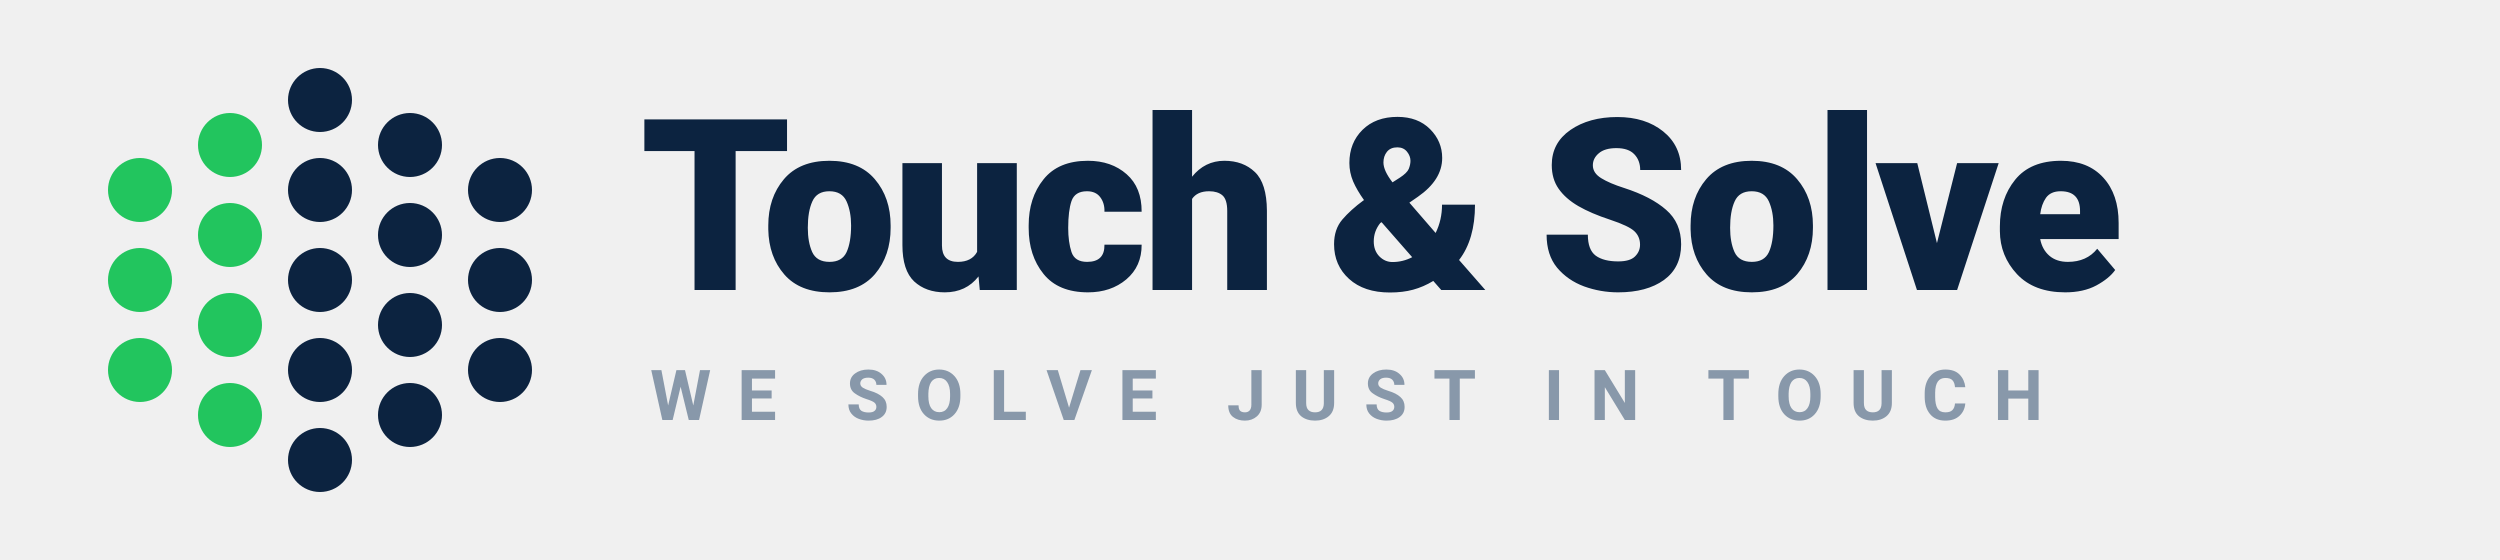
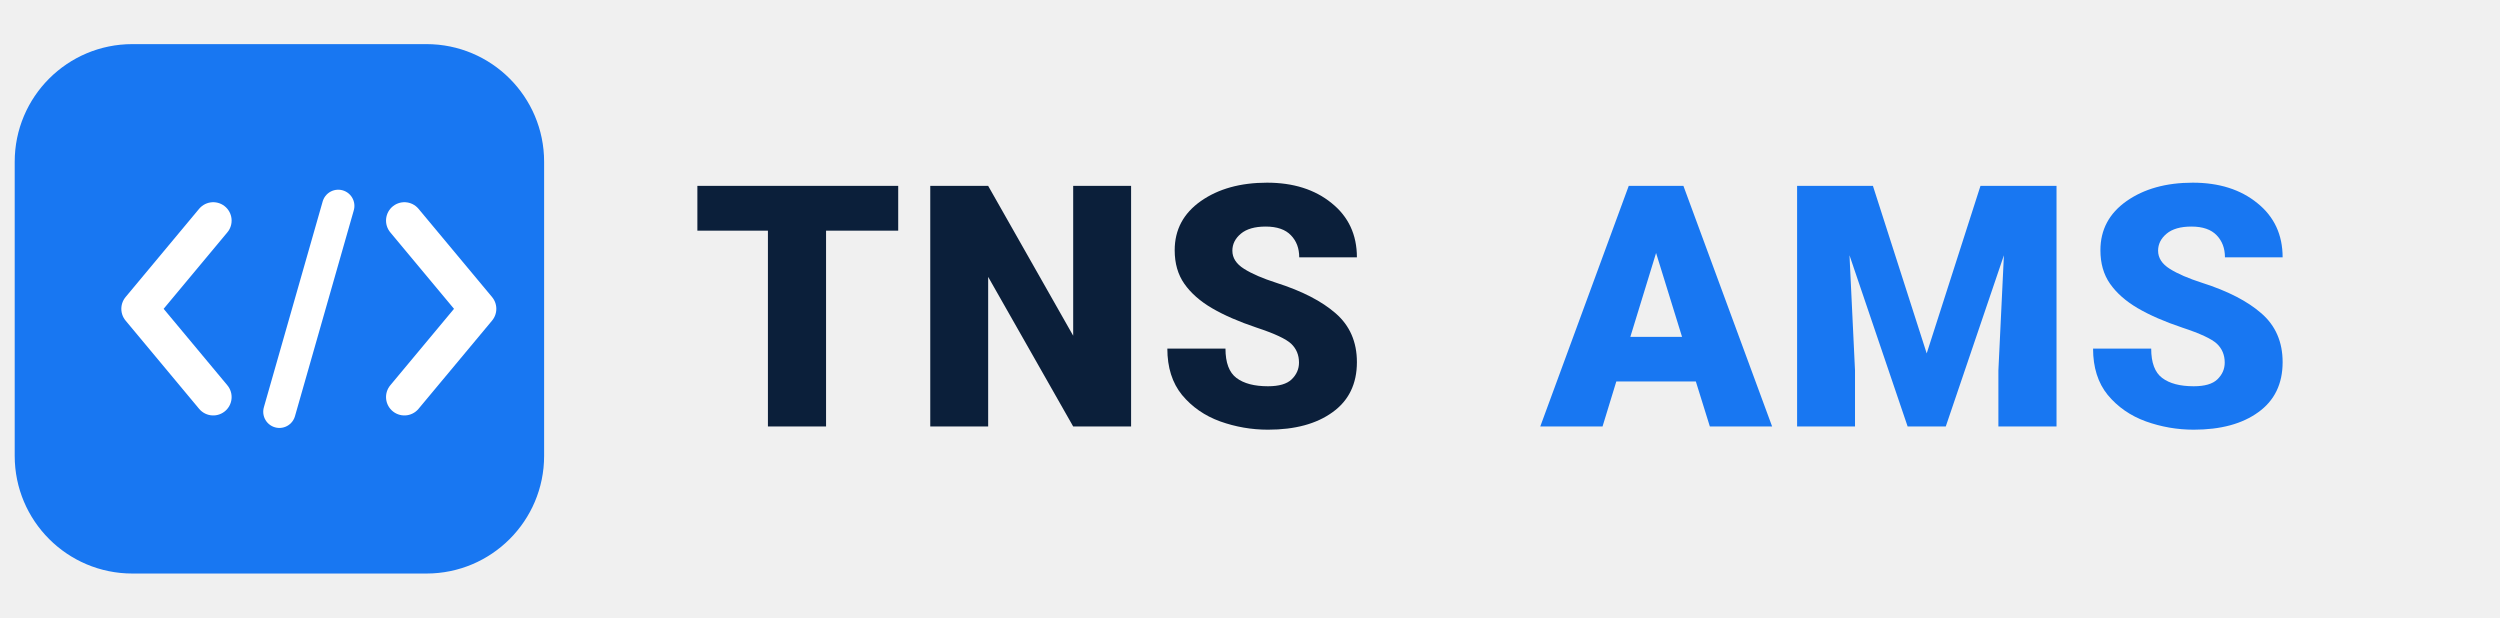
- <svg xmlns="http://www.w3.org/2000/svg" width="250" height="56" viewBox="0 0 250 56" fill="none">
-   <g transform="translate(4, 0)">
-     <circle cx="10" cy="19" r="3.2" fill="#22c55e" />
-     <circle cx="10" cy="28" r="3.2" fill="#22c55e" />
-     <circle cx="10" cy="37" r="3.2" fill="#22c55e" />
-     <circle cx="19" cy="14.5" r="3.2" fill="#22c55e" />
-     <circle cx="19" cy="23.5" r="3.2" fill="#22c55e" />
-     <circle cx="19" cy="32.5" r="3.2" fill="#22c55e" />
-     <circle cx="19" cy="41.5" r="3.2" fill="#22c55e" />
-     <circle cx="28" cy="10" r="3.2" fill="#0c2340" />
-     <circle cx="28" cy="19" r="3.2" fill="#0c2340" />
-     <circle cx="28" cy="28" r="3.2" fill="#0c2340" />
-     <circle cx="28" cy="37" r="3.2" fill="#0c2340" />
-     <circle cx="28" cy="46" r="3.2" fill="#0c2340" />
-     <circle cx="37" cy="14.5" r="3.2" fill="#0c2340" />
-     <circle cx="37" cy="23.5" r="3.2" fill="#0c2340" />
-     <circle cx="37" cy="32.5" r="3.2" fill="#0c2340" />
-     <circle cx="37" cy="41.5" r="3.2" fill="#0c2340" />
-     <circle cx="46" cy="19" r="3.2" fill="#0c2340" />
-     <circle cx="46" cy="28" r="3.2" fill="#0c2340" />
-     <circle cx="46" cy="37" r="3.2" fill="#0c2340" />
-   </g>
-   <text x="64" y="29" font-family="'Plus Jakarta Sans', -apple-system, BlinkMacSystemFont, 'Segoe UI', Roboto, sans-serif" font-weight="800" font-size="24" fill="#0c2340" letter-spacing="-0.5">Touch &amp; Solve</text>
-   <text x="65" y="42" font-family="'Space Grotesk', -apple-system, BlinkMacSystemFont, 'Segoe UI', Roboto, sans-serif" font-weight="700" font-size="7" fill="#8898aa" letter-spacing="2.6">WE SOLVE JUST IN TOUCH</text>
+ <svg xmlns="http://www.w3.org/2000/svg" viewBox="0 0 170 42" height="38" fill="none">
+   <rect x="1" y="3" width="36" height="36" rx="8" fill="#1877F2" />
+   <path d="M14.5 15L9.5 21L14.5 27" stroke="#FFFFFF" stroke-width="2.5" stroke-linecap="round" stroke-linejoin="round" />
+   <path d="M19 28L23 14" stroke="#FFFFFF" stroke-width="2.2" stroke-linecap="round" />
+   <path d="M27.5 15L32.5 21L27.5 27" stroke="#FFFFFF" stroke-width="2.5" stroke-linecap="round" stroke-linejoin="round" />
+   <text x="47" y="29" font-family="system-ui, -apple-system, 'Segoe UI', Roboto, Helvetica, Arial, sans-serif" font-size="23" font-weight="800" letter-spacing="0.5">
+     <tspan fill="#0b1f3a">TNS</tspan>
+     <tspan fill="#1877F2" dx="6">AMS</tspan>
+   </text>
</svg>
